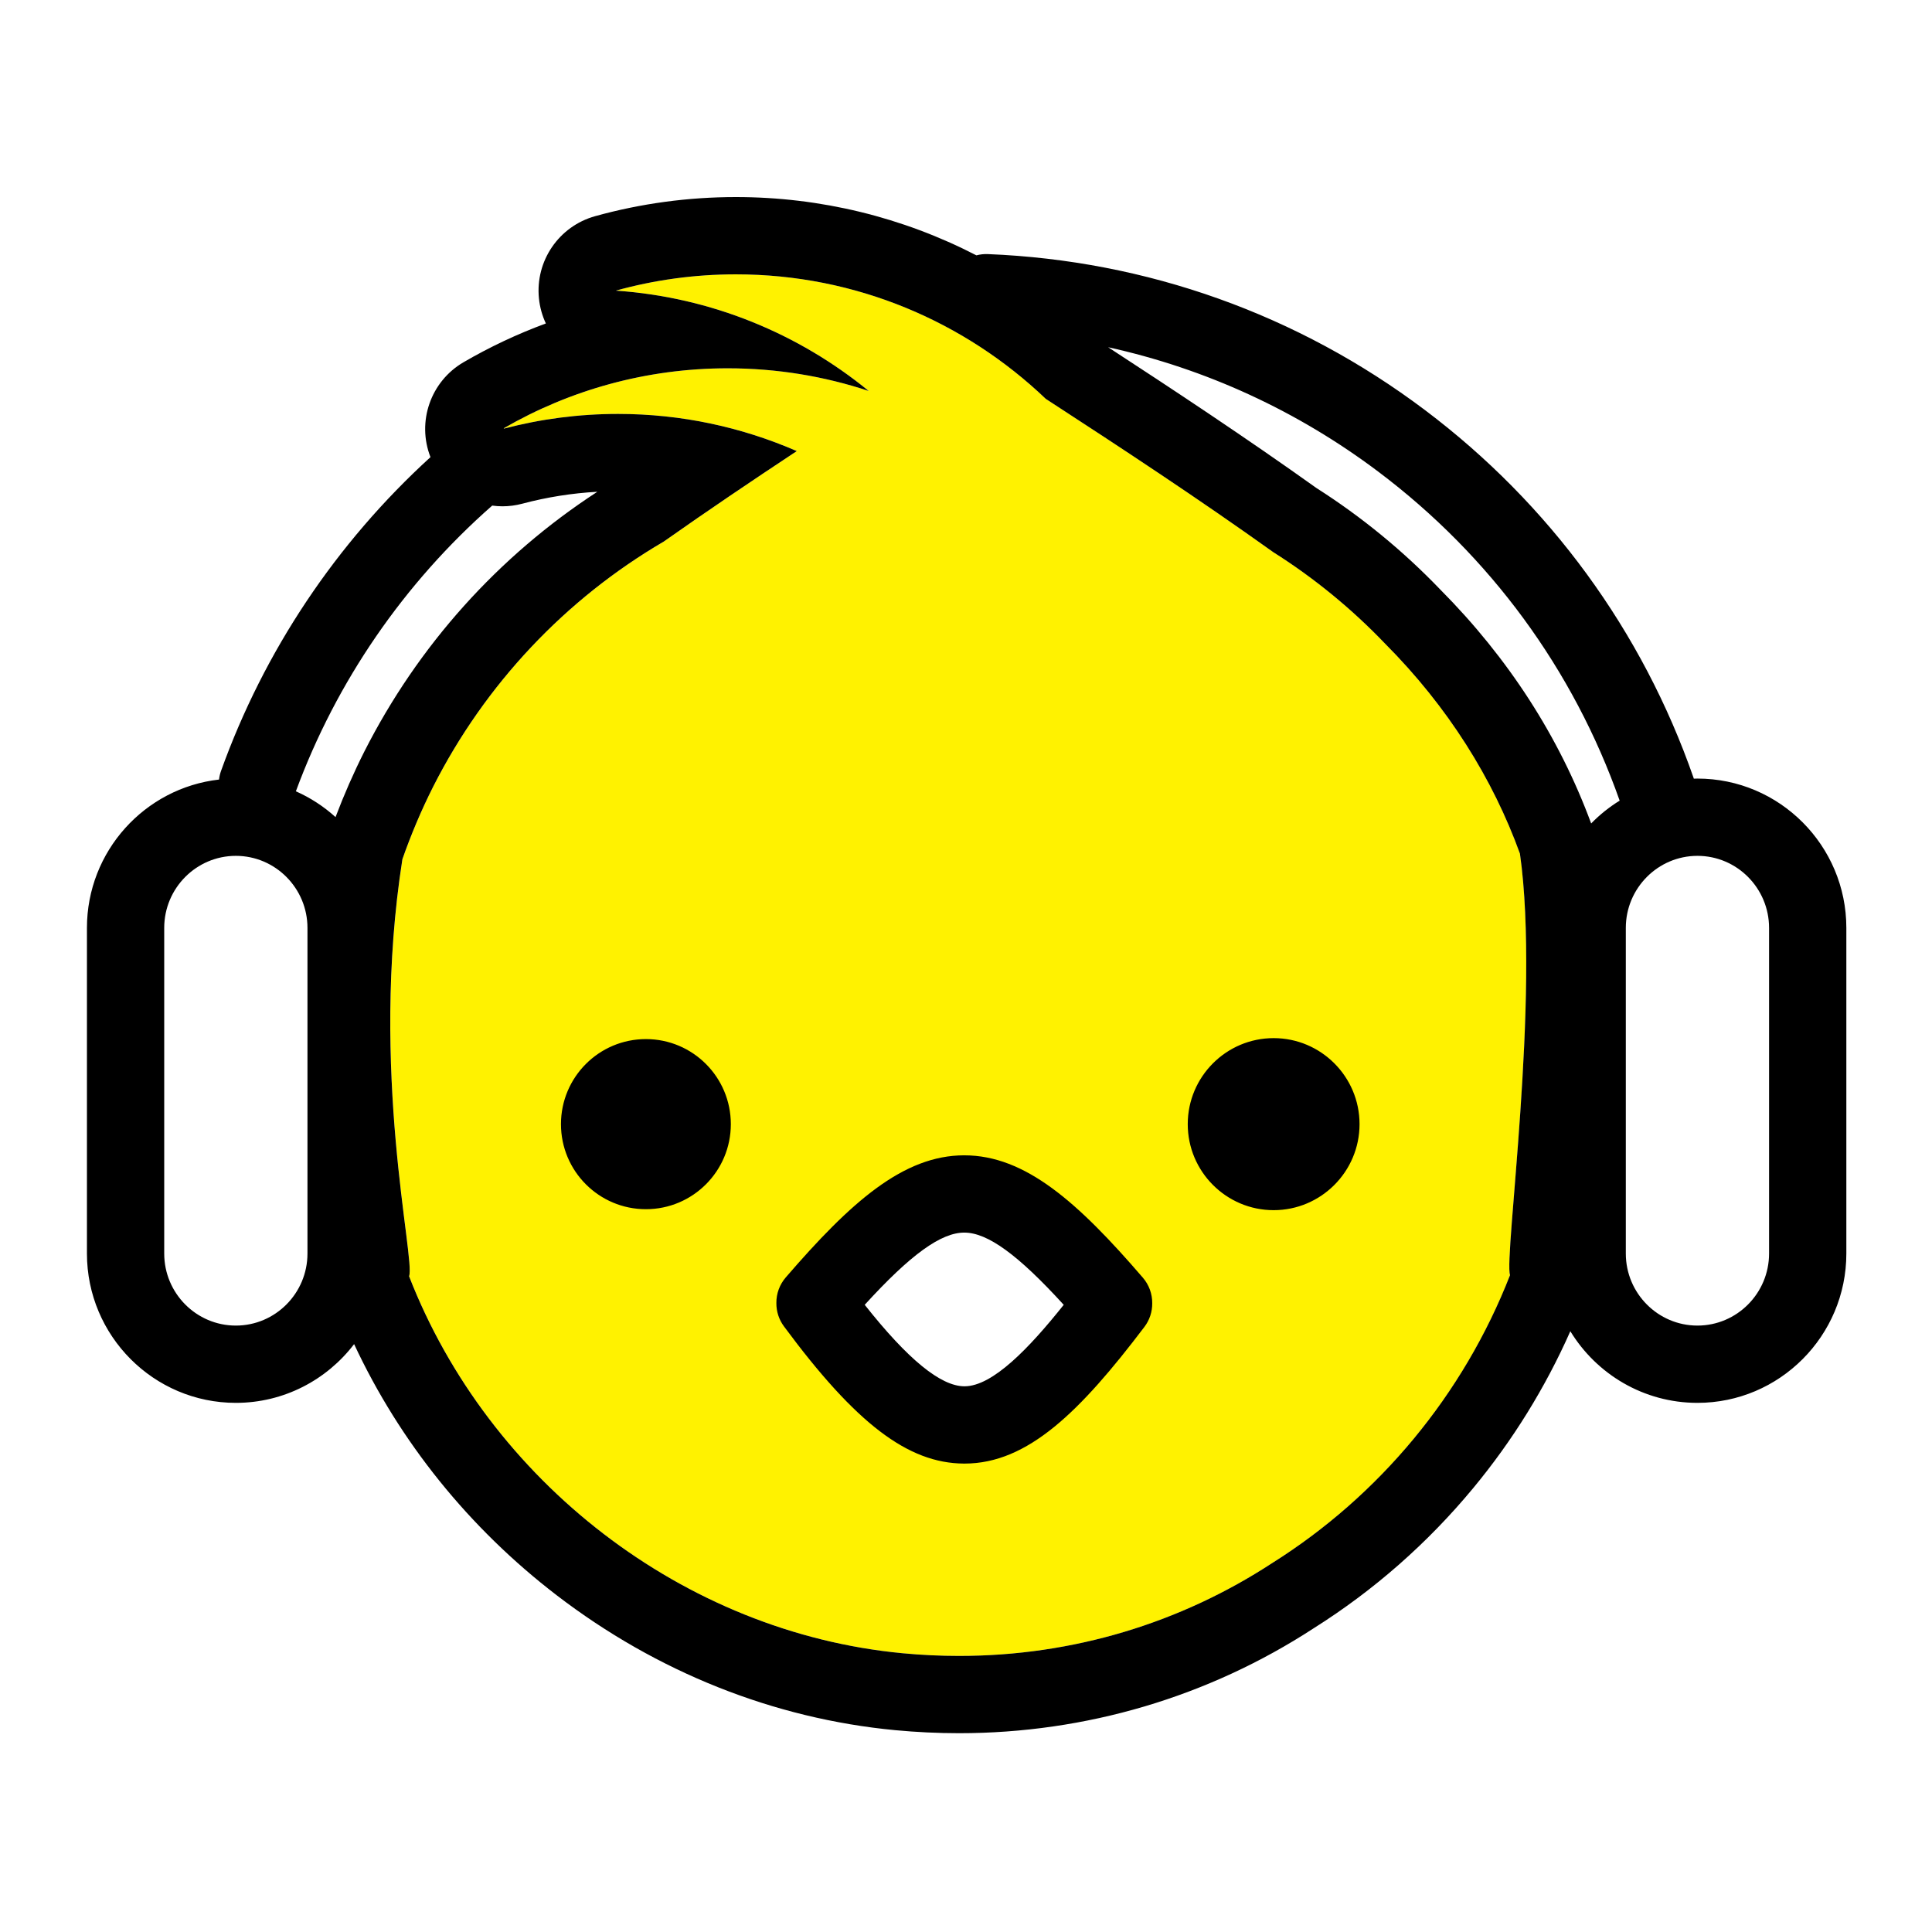
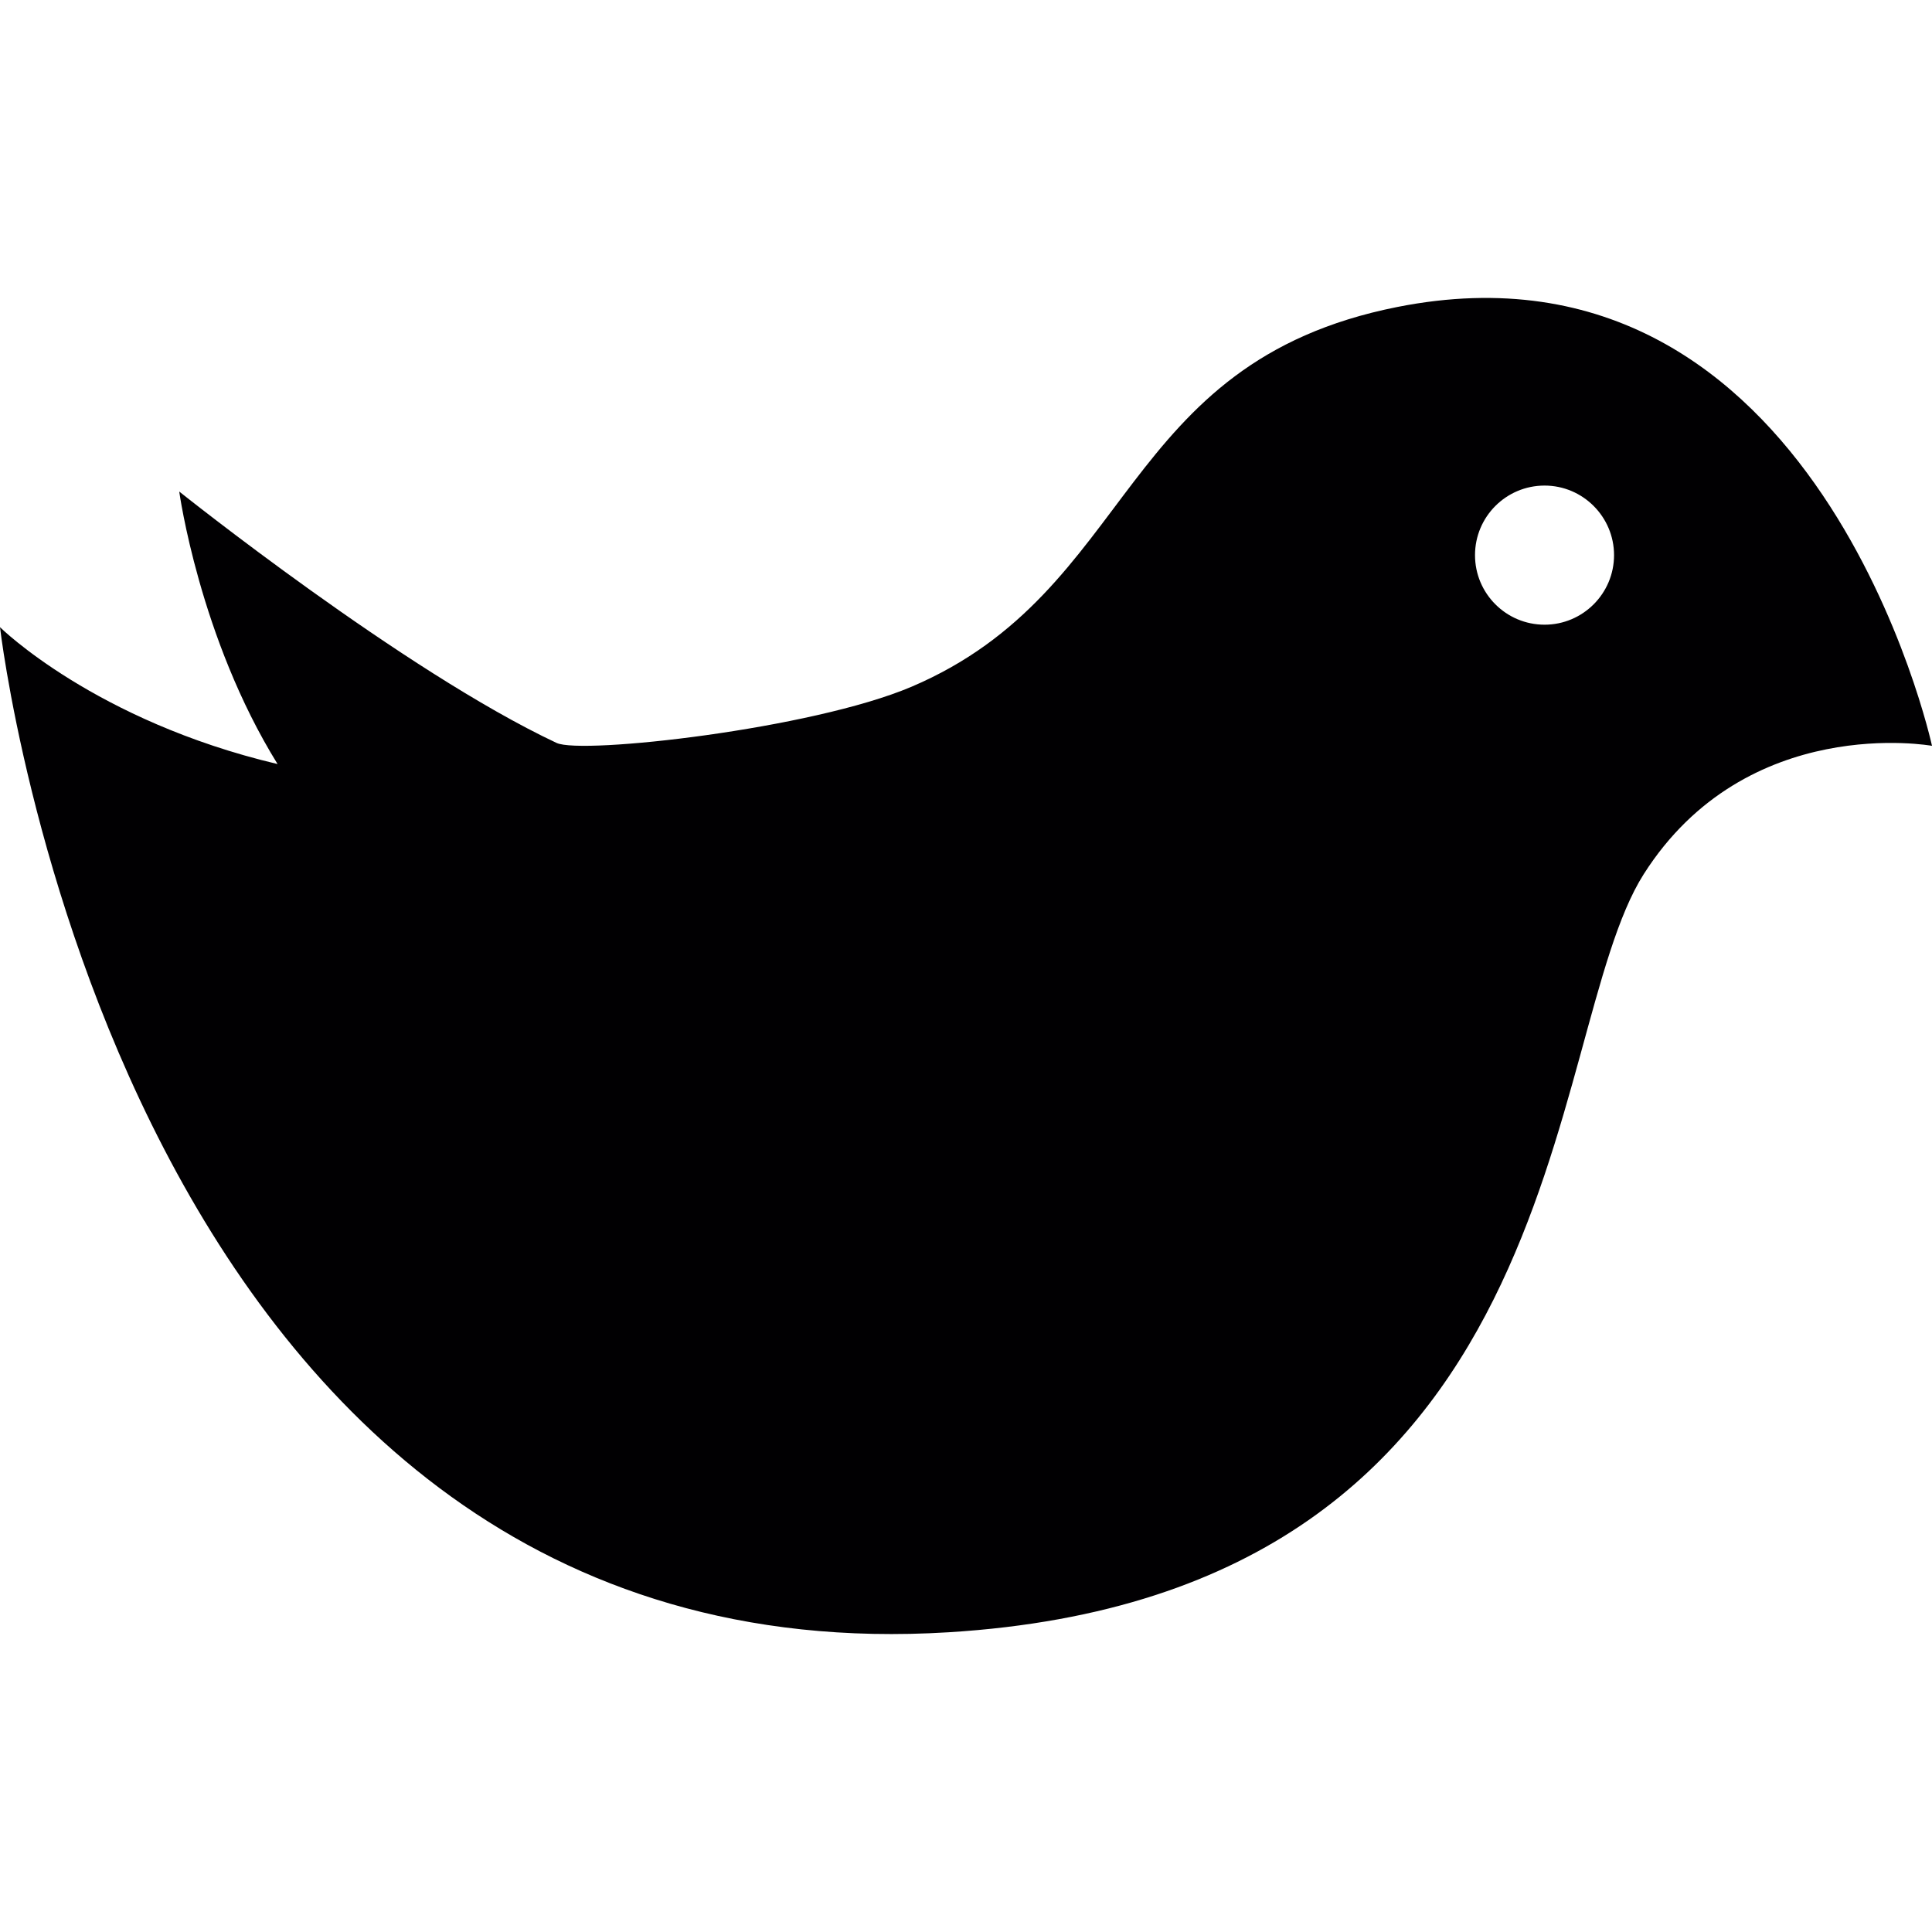
- <svg xmlns="http://www.w3.org/2000/svg" width="800px" height="800px" viewBox="0 0 1024 1024" class="icon" version="1.1">
-   <path d="M590.226 690.93c-61.667 81.299-91.502 90.143-158.254-0.114 0.465 0.347 0.897 0.655 1.356 0.998-0.449-0.462-0.901-0.896-1.356-1.368 66.277-76.855 91.982-76.845 158.254 0.12-0.594 0.499-1.188 0.966-1.784 1.459 0.595-0.369 1.179-0.727 1.784-1.096m215.409-238.467c-14.285-39.465-37.921-77.61-71.505-111.34-17.679-18.463-37.557-34.761-59.225-48.454-39.416-28.18-79.941-54.84-120.588-81.268C511.495 170.527 453.714 145.408 390.068 145.408c-22.035 0-43.373 3.005-63.634 8.631 50.627 3.471 96.927 22.835 134.019 53.175-23.505-7.793-48.62-12.007-74.714-12.007-43.491 0-84.275 11.714-119.406 32.178 19.559-5.219 40.108-7.997 61.295-7.997 33.655 0 65.672 7.048 94.717 19.701-23.716 15.684-47.285 31.58-70.51 47.954-52.122 30.469-94.7 75.631-122.2 129.889-6.307 12.511-11.723 25.353-16.327 38.488-17.639 112.66 7.021 211.752 3.545 221.019C259.107 785.098 362.348 865.28 478.434 876.255a317.952 317.952 0 0 0 29.913 1.417c60.713 0 117.643-17.65 165.92-49.183 56.755-35.677 101.338-89.155 126.119-152.664-3.33-9.098 16.108-146.894 5.248-223.363" fill="#FFF200" />
-   <path d="M511.204 734.767h-0.1c-12.551-0.077-29.883-14.238-52.785-43.189 24.337-26.68 40.457-38.275 52.753-38.275h0.008c12.295 0.005 28.403 11.602 52.714 38.284-18.342 22.995-37.689 43.18-52.591 43.18z m-0.109-122.424h-0.016c-32.307 0-60.156 24.769-94.618 64.728a20.426 20.426 0 0 0-4.968 13.552 20.422 20.422 0 0 0 4.013 12.371c38.075 51.481 65.7 72.552 95.349 72.733l0.372 0.001c33.614-0.003 61.414-27.727 95.316-72.421a20.429 20.429 0 0 0 4.163-12.557 20.478 20.478 0 0 0-4.96-13.546c-34.471-40.033-62.329-64.847-94.649-64.859z m209.49-16.523c0 25.139-20.424 45.593-45.527 45.593-25.104 0-45.527-20.453-45.527-45.593s20.423-45.592 45.527-45.592c25.103 0 45.527 20.452 45.527 45.592z m-333.23 0c0 24.898-20.153 45.081-45.015 45.081-24.86 0-45.015-20.183-45.015-45.081 0-24.897 20.155-45.08 45.015-45.08 24.862 0 45.015 20.183 45.015 45.08z m550.286 68.577c0 21.058-17.03 38.189-37.965 38.189-20.931 0-37.96-17.132-37.96-38.189V491.809c0-21.058 17.029-38.189 37.96-38.189 20.935 0 37.965 17.132 37.965 38.189v172.588z m-137.288 11.428c-24.781 63.51-69.363 116.988-126.118 152.665-48.276 31.533-105.207 49.183-165.92 49.183-9.88 0-19.853-0.467-29.913-1.418C362.317 865.28 259.076 785.098 216.822 676.438c3.475-9.267-21.185-108.358-3.545-221.019 4.604-13.135 10.02-25.977 16.327-38.488 27.5-54.259 70.077-99.42 122.2-129.888 23.224-16.374 46.794-32.27 70.51-47.954-29.045-12.653-61.062-19.701-94.717-19.701-20.855 0-41.09 2.697-60.375 7.76-0.082-0.05-0.165-0.097-0.248-0.146 34.979-20.224 75.518-31.794 118.733-31.794 26.095 0 51.21 4.216 74.715 12.006-37.091-30.339-83.395-49.702-134.019-53.174 20.262-5.626 41.6-8.631 63.634-8.631 63.646 0 121.426 25.119 164.249 65.994 40.649 26.426 81.172 53.087 120.588 81.267 21.668 13.694 41.546 29.993 59.225 48.456 33.584 33.729 57.219 71.875 71.504 111.34 10.86 76.467-8.577 214.263-5.248 223.361z m-637.39-11.428c0 21.058-17.031 38.189-37.965 38.189-20.932 0-37.96-17.132-37.96-38.189V491.809c0-21.058 17.028-38.189 37.96-38.189 20.934 0 37.965 17.132 37.965 38.189v172.588z m97.918-396.424c1.782 0.239 3.587 0.379 5.409 0.379 3.501 0 7.048-0.451 10.572-1.392a196.094 196.094 0 0 1 39.733-6.308c-52.506 34.159-95.007 81.49-123.527 137.763l-0.039 0.077c-5.596 11.101-10.681 22.702-15.187 34.585a79.085 79.085 0 0 0-21.02-13.672c21.476-58.244 57.287-110.326 104.059-151.431zM858.45 424.351a79.513 79.513 0 0 0-15.1 12.094c-16.97-45.926-43.854-87.619-79.945-123.942-19.694-20.52-41.77-38.621-65.636-53.817-37.32-26.647-75.989-52.195-110.433-74.644 51.66 11.377 100.326 33.69 143.232 65.987 59.177 44.545 103.367 104.802 127.882 174.323z m41.226-11.691c-0.643 0-1.28 0.034-1.92 0.049-0.051-0.156-0.083-0.312-0.137-0.467-27.096-77.793-76.343-145.202-142.418-194.939-67.32-50.676-147.41-79.247-231.612-82.625a20.507 20.507 0 0 0-6.079 0.66C478.438 115.166 434.931 104.448 390.038 104.448c-25.301 0-50.397 3.406-74.593 10.124-19.226 5.338-31.807 23.753-29.792 43.604a40.899 40.899 0 0 0 3.666 13.266 277.004 277.004 0 0 0-43.633 20.55c-17.471 10.179-24.855 31.545-17.524 50.296-50.003 45.594-88.194 102.722-111.022 166.35a20.496 20.496 0 0 0-1.05 4.54c-39.335 4.454-70.011 38.011-70.011 78.631v172.588c0 43.643 35.405 79.149 78.92 79.149 25.527 0 48.251-12.227 62.686-31.136 24.179 51.8 60.935 97.475 107.303 133.061 53.064 40.727 115.156 65.473 179.56 71.562a360.554 360.554 0 0 0 33.768 1.599c67.143 0 132.146-19.241 188.017-55.653 31.917-20.107 60.346-45.091 84.5-74.26a356.745 356.745 0 0 0 51.476-83.139c13.878 22.75 38.881 37.966 67.367 37.966 43.519 0 78.925-35.506 78.925-79.149V491.809c0-43.643-35.406-79.149-78.925-79.149z" fill="#000000" />
+ <svg xmlns="http://www.w3.org/2000/svg" height="800px" width="800px" version="1.1" id="Capa_1" viewBox="0 0 502.664 502.664" xml:space="preserve">
+   <g>
+     <g>
+       <path style="fill:#010002;" d="M363.532,79.873c-72.952,14.496-67.754,73.858-126.405,98.816    c-25.971,11.023-85.809,17.688-92.323,14.603c-39.733-18.68-98.169-65.403-98.169-65.403s5.22,38.051,25.583,70.903    C24.612,187.533,0,163.179,0,163.179s31.536,274.769,246.791,261.503C410.6,414.608,400.828,269.631,427.662,227.438    c26.791-42.128,75.002-33.392,75.002-33.392S473.177,58.129,363.532,79.873z M401.864,162.532    c-10.009,0-18.098-8.111-18.098-18.098s8.089-18.098,18.098-18.098c9.966,0,18.076,8.132,18.076,18.098    S411.851,162.532,401.864,162.532z" />
+     </g>
+     <g>
+ 	</g>
+     <g>
+ 	</g>
+     <g>
+ 	</g>
+     <g>
+ 	</g>
+     <g>
+ 	</g>
+     <g>
+ 	</g>
+     <g>
+ 	</g>
+     <g>
+ 	</g>
+     <g>
+ 	</g>
+     <g>
+ 	</g>
+     <g>
+ 	</g>
+     <g>
+ 	</g>
+     <g>
+ 	</g>
+     <g>
+ 	</g>
+     <g>
+ 	</g>
+   </g>
</svg>
